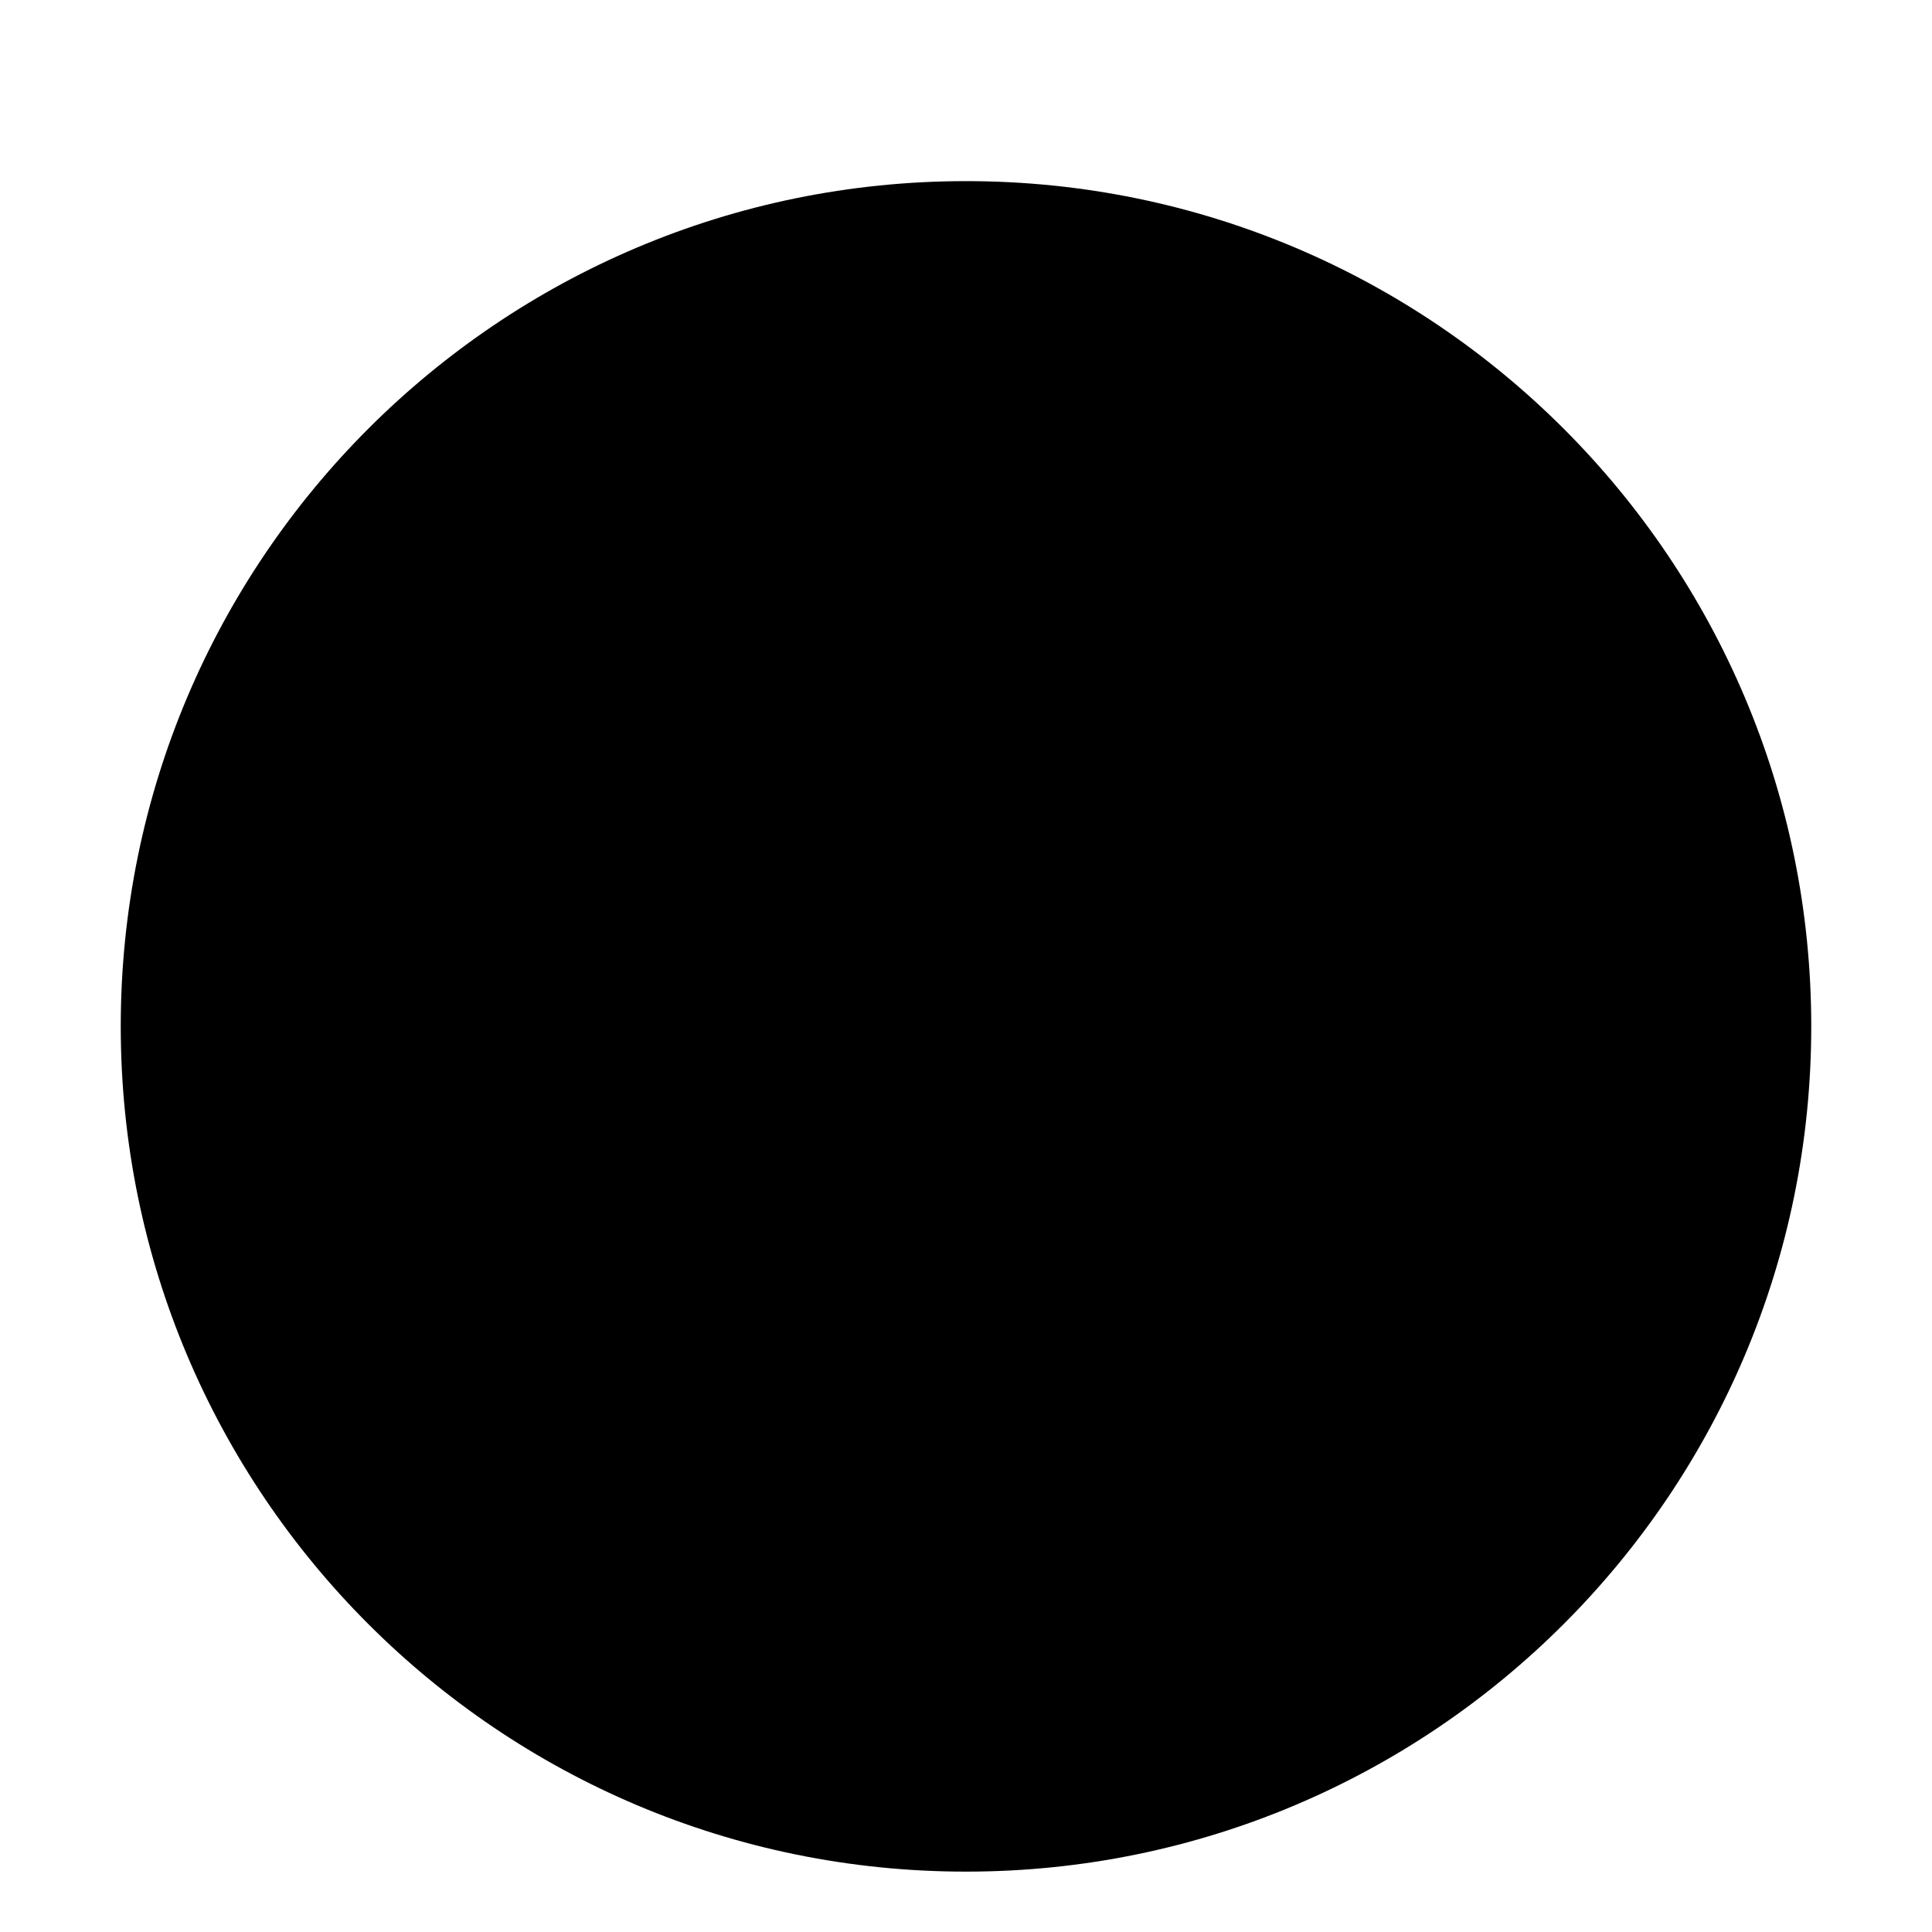
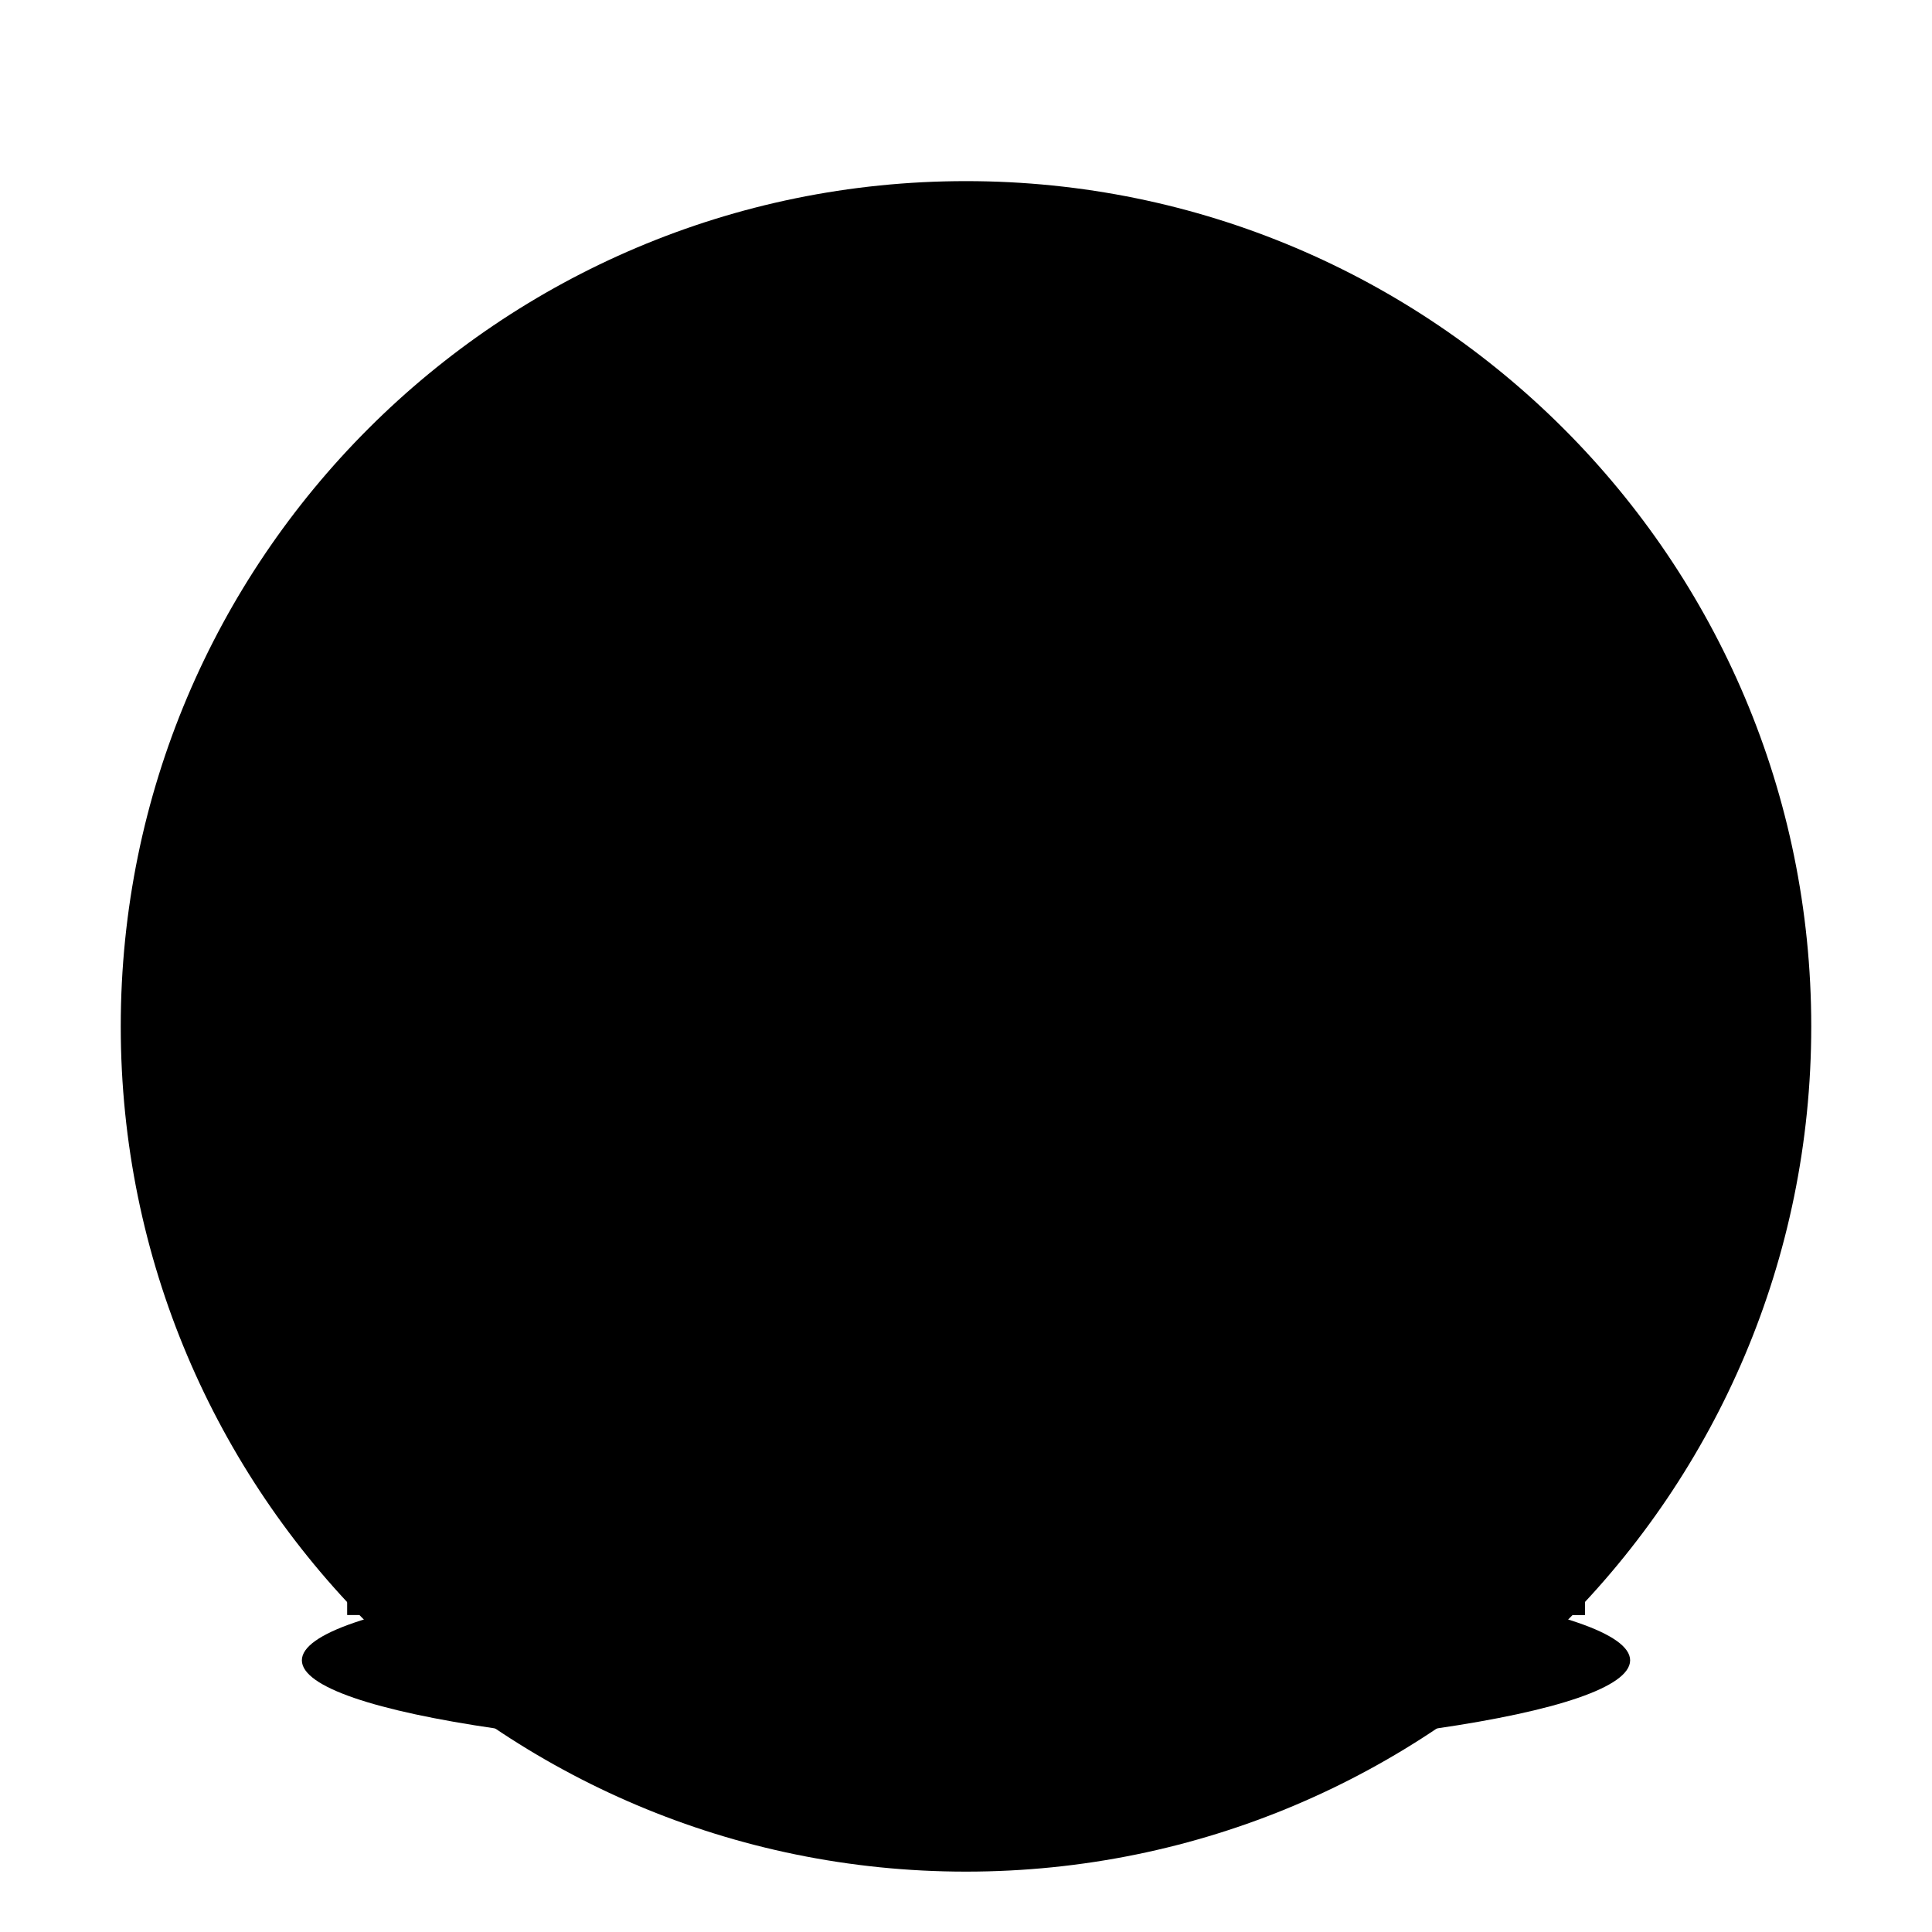
<svg xmlns="http://www.w3.org/2000/svg" viewBox="0 0 64 64" aria-hidden="true" focusable="false">
  <circle class="il-bg" cx="32" cy="34" r="28" />
-   <path class="il-roof il-stroke" d="M8 32 32 12l24 20z" />
-   <path class="il-wall il-stroke" d="M14 30v24h36V30" />
-   <rect class="il-wood il-stroke" x="27" y="38" width="10" height="16" />
-   <rect class="il-paper il-stroke" x="17" y="36" width="7" height="7" />
-   <rect class="il-paper il-stroke" x="40" y="36" width="7" height="7" />
+   <ellipse class="il-ground" cx="32" cy="55" rx="22" ry="3.2" />
+   <path class="il-roof il-stroke" d="M5 33 32 10l27 23z" />
+   <path class="il-shade" d="M32 10l27 23H32z" />
+   <path class="il-wall il-stroke" d="M11.5 31h41v22.5h-41z" />
+   <path class="il-shade" d="M43 31h9.5v22.5H43z" />
+   <rect class="il-wood il-stroke" x="26.5" y="38" width="11.5" height="15.5" rx="1" />
+   <circle class="il-ink" cx="35.5" cy="46" r="1.3" />
+   <rect class="il-paper il-stroke" x="15.5" y="36" width="8.5" height="8.5" rx="1" />
+   <path class="il-detail" d="M19.75 36v8.5M15.5 40.25h8.5" />
+   <rect class="il-paper il-stroke" x="41" y="36" width="8.5" height="8.5" rx="1" />
+   <path class="il-detail" d="M45.25 36v8.5M41 40.25h8.5" />
</svg>
